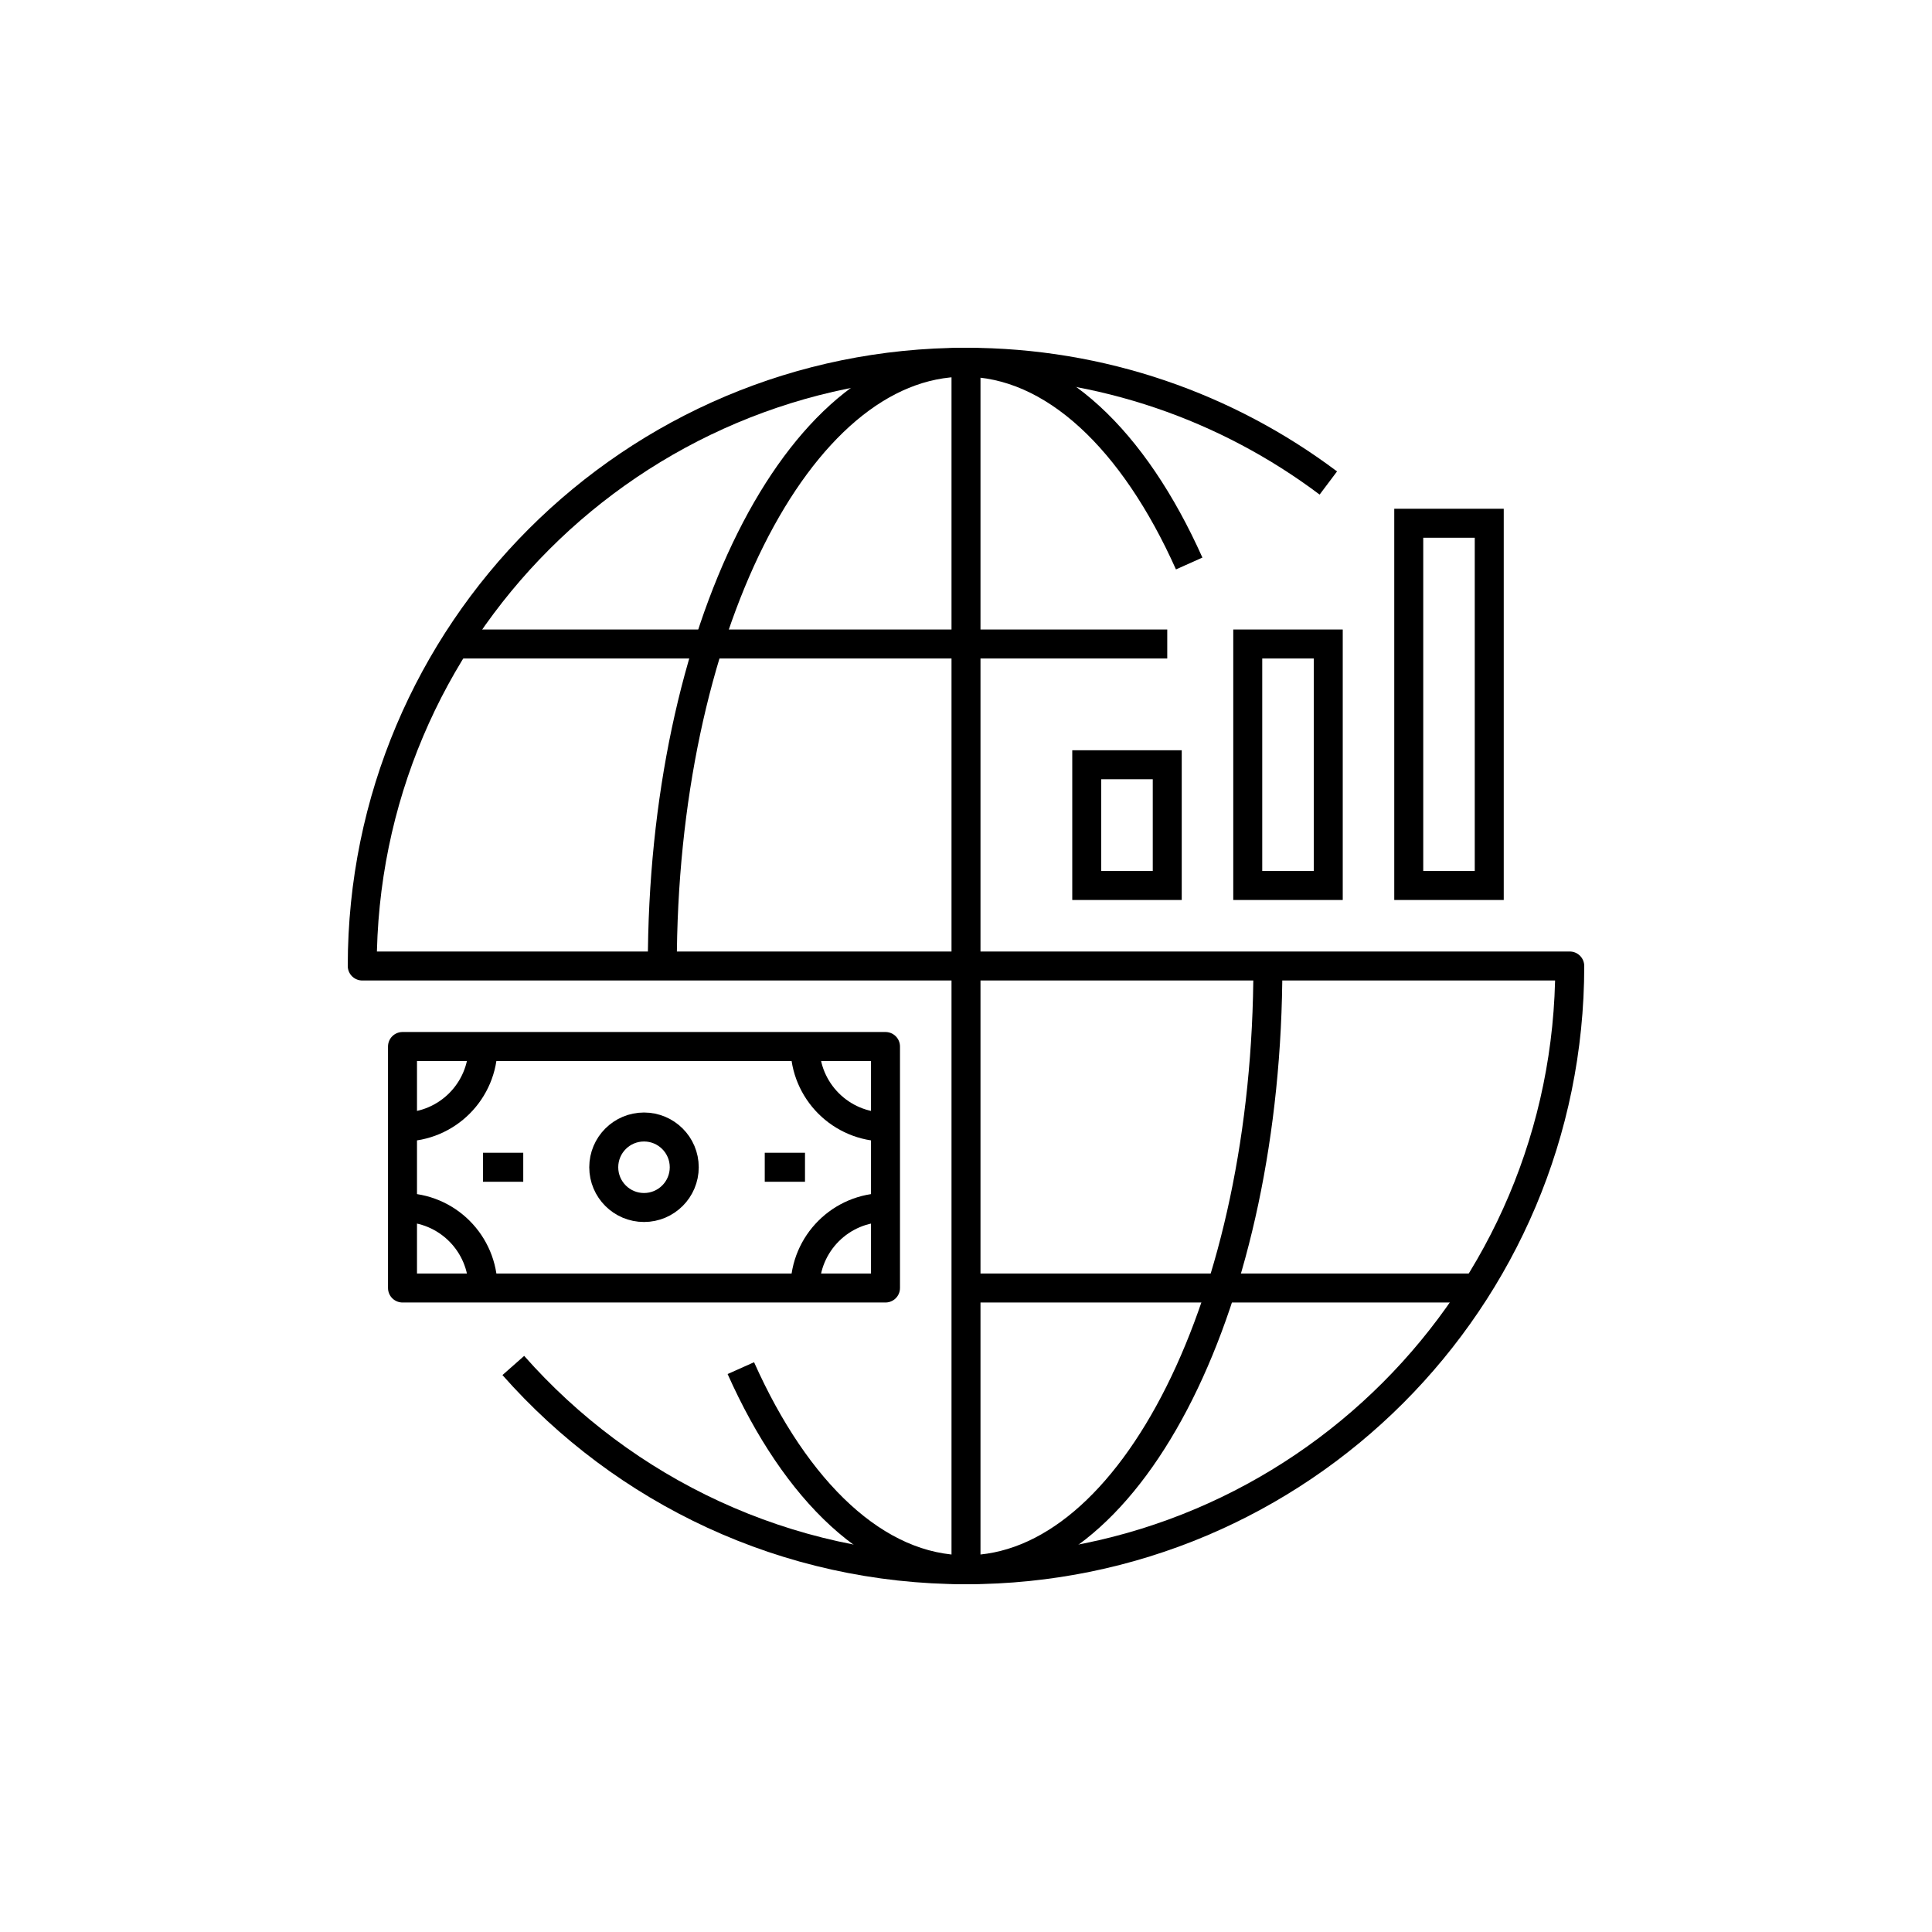
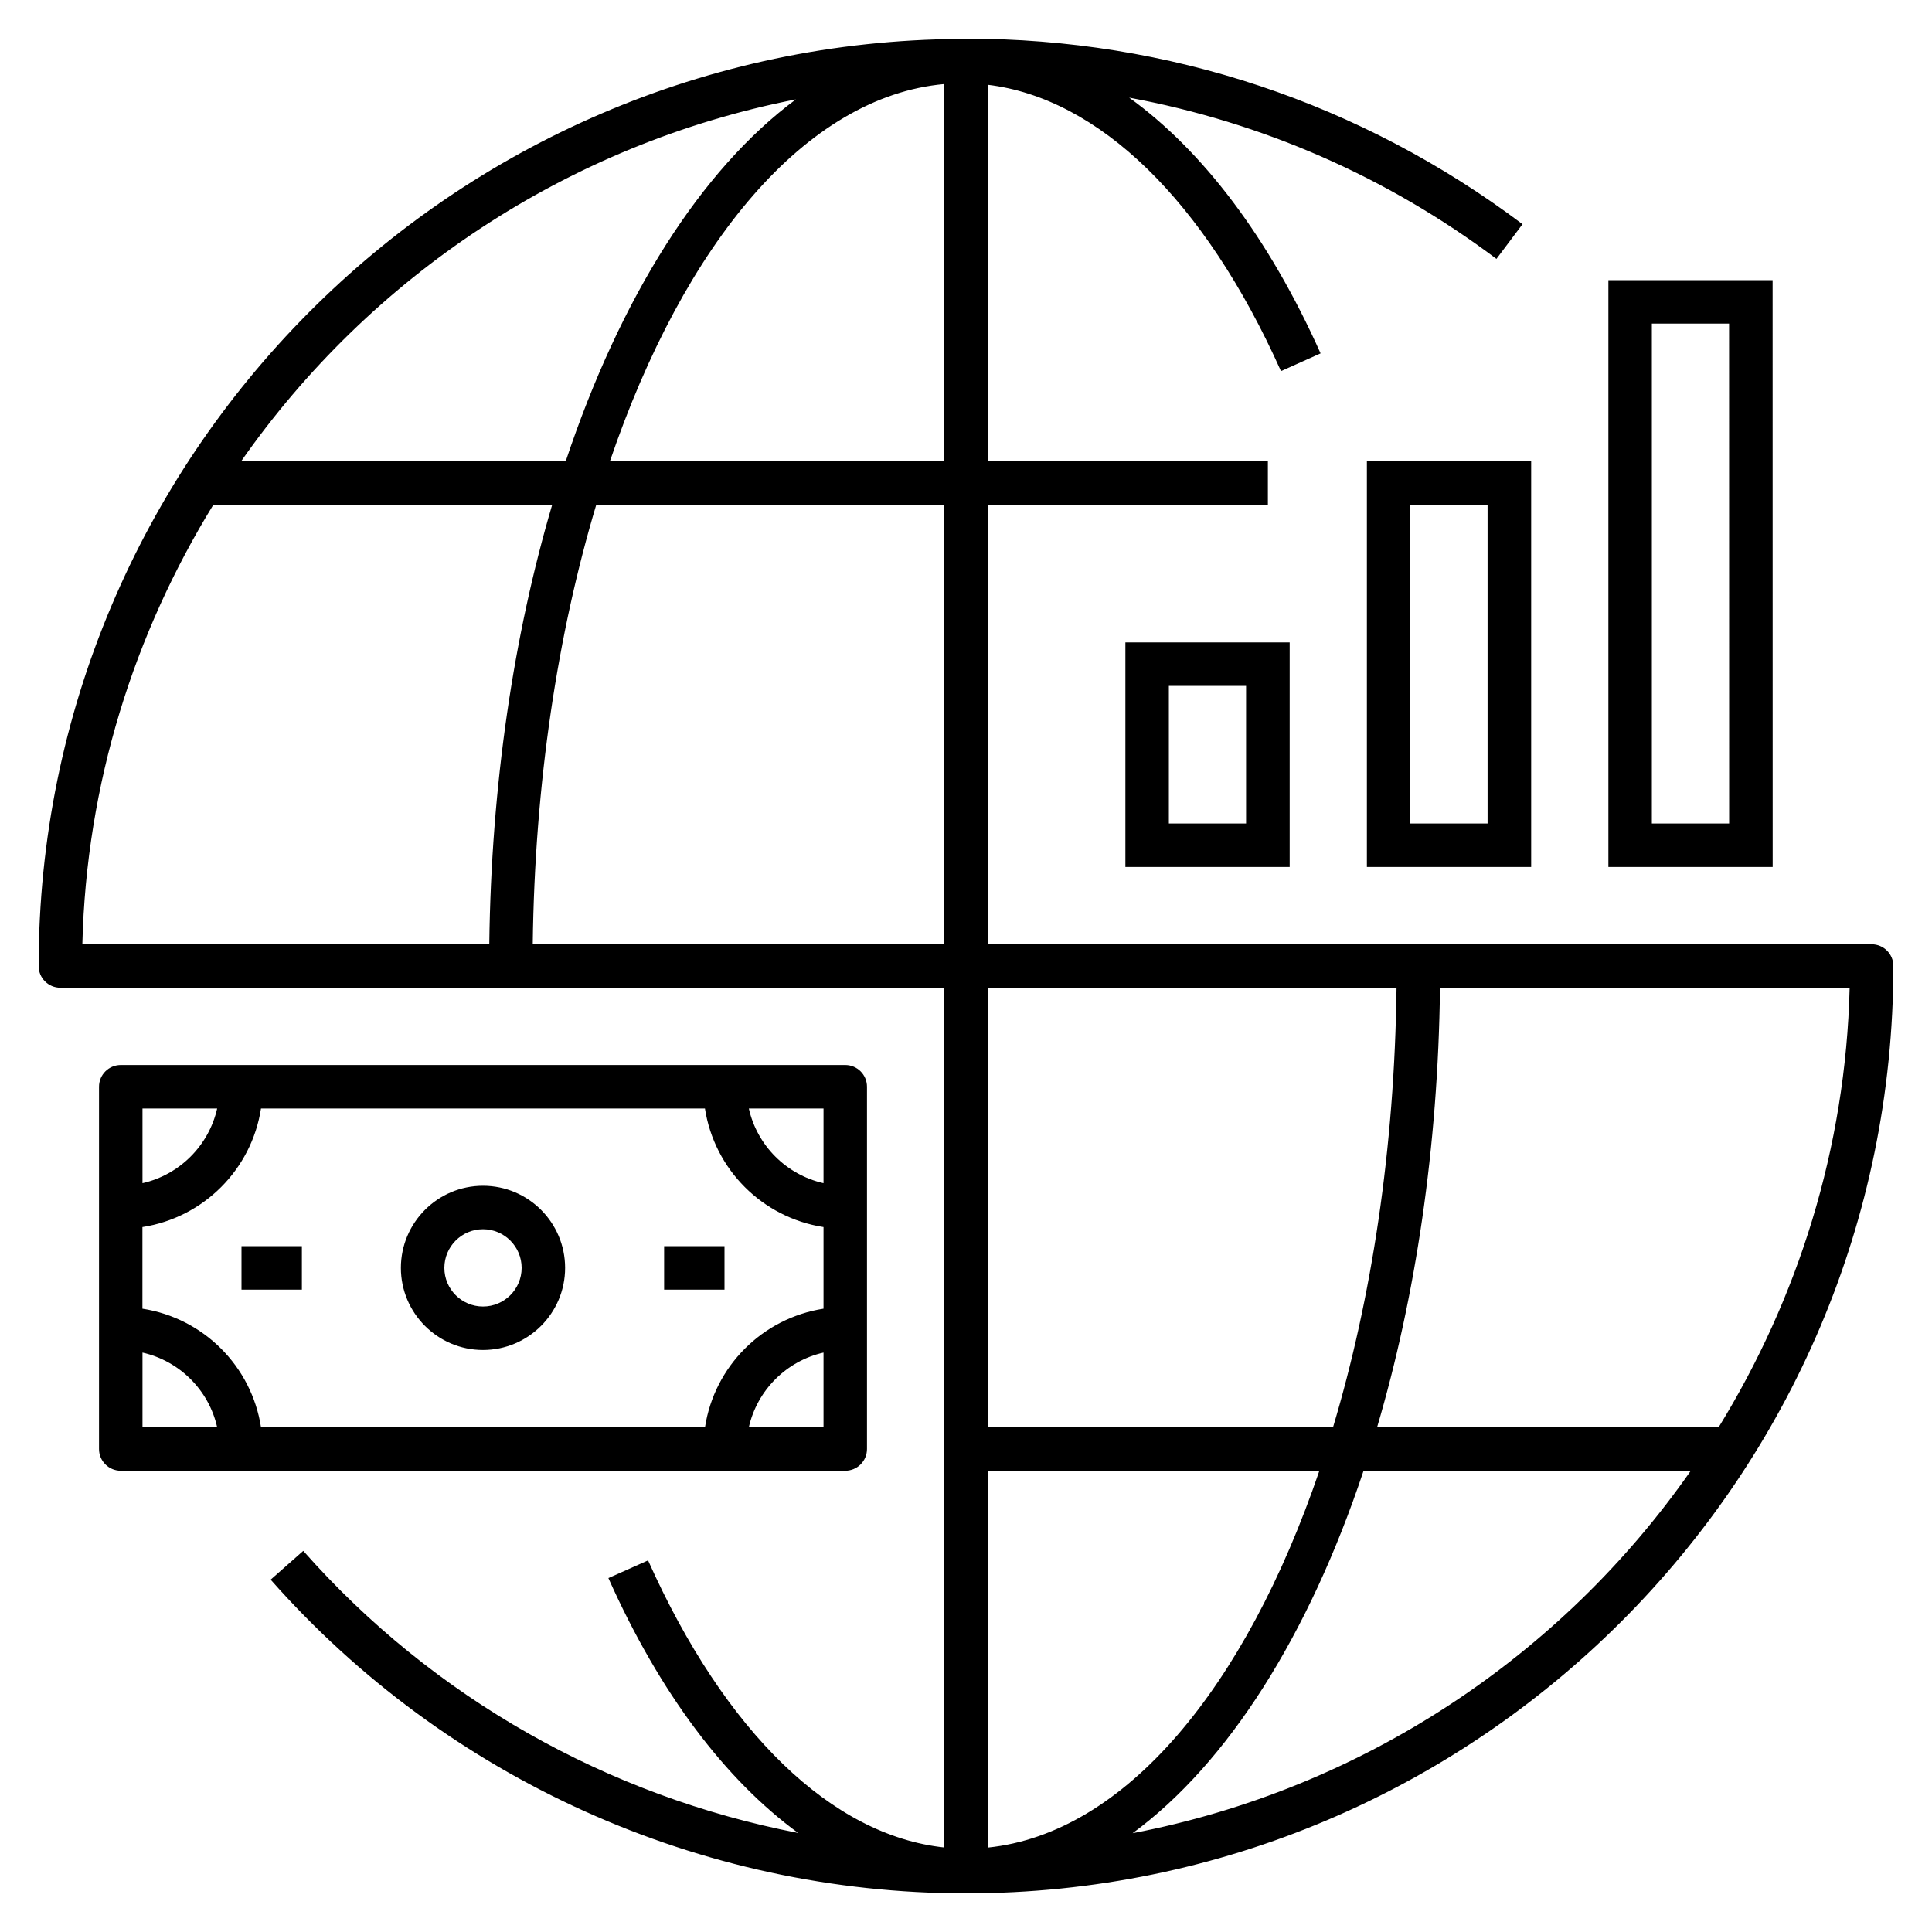
- <svg xmlns="http://www.w3.org/2000/svg" version="1.1" x="0px" y="0px" viewBox="0 0 48 48" style="enable-background:new 0 0 48 48;" xml:space="preserve">
-   <g id="global--markets--bar">
-     <g id="global--markets--bar_1_">
-       <g>
-         <rect x="27" y="19" style="fill:none;stroke:#000000;stroke-width:0.72;stroke-miterlimit:10;" width="2" height="3" />
-         <rect x="31" y="16" style="fill:none;stroke:#000000;stroke-width:0.72;stroke-miterlimit:10;" width="2" height="6" />
-         <rect x="35" y="13" style="fill:none;stroke:#000000;stroke-width:0.72;stroke-miterlimit:10;" width="2" height="9" />
-       </g>
-       <path style="fill:none;stroke:#000000;stroke-width:0.72;stroke-miterlimit:10;" d="M33.002,12C30.495,10.116,27.378,9,24,9" />
-       <line style="fill:none;stroke:#000000;stroke-width:0.72;stroke-miterlimit:10;" x1="36.69" y1="32" x2="24" y2="32" />
-       <path style="fill:none;stroke:#000000;stroke-width:0.72;stroke-miterlimit:10;" d="M24,24.041" />
-       <path style="fill:none;stroke:#000000;stroke-width:0.72;stroke-miterlimit:10;" d="M12.753,33.925C15.501,37.037,19.521,39,24,39    " />
-       <line style="fill:none;stroke:#000000;stroke-width:0.72;stroke-miterlimit:10;" x1="11.309" y1="16" x2="29" y2="16" />
-       <path style="fill:none;stroke:#000000;stroke-width:0.72;stroke-linejoin:round;stroke-miterlimit:10;" d="M24,9    C15.716,9,9,15.716,9,24l30,0c0,8.284-6.716,15-15,15L24,9" />
-       <g>
-         <rect x="10" y="26" style="fill:none;stroke:#000000;stroke-width:0.72;stroke-linejoin:round;stroke-miterlimit:10;" width="12" height="6" />
-         <circle style="fill:none;stroke:#000000;stroke-width:0.72;stroke-linejoin:round;stroke-miterlimit:10;" cx="16" cy="29" r="1" />
-         <path style="fill:none;stroke:#000000;stroke-width:0.72;stroke-linejoin:round;stroke-miterlimit:10;" d="M10,28     c1.105,0,2-0.895,2-2" />
-         <path style="fill:none;stroke:#000000;stroke-width:0.72;stroke-linejoin:round;stroke-miterlimit:10;" d="M12,32     c0-1.105-0.895-2-2-2" />
-         <path style="fill:none;stroke:#000000;stroke-width:0.72;stroke-linejoin:round;stroke-miterlimit:10;" d="M22,30     c-1.105,0-2,0.895-2,2" />
-         <path style="fill:none;stroke:#000000;stroke-width:0.72;stroke-linejoin:round;stroke-miterlimit:10;" d="M20,26     c0,1.105,0.895,2,2,2" />
-         <line style="fill:none;stroke:#000000;stroke-width:0.72;stroke-linejoin:round;stroke-miterlimit:10;" x1="13" y1="29" x2="12" y2="29" />
-         <line style="fill:none;stroke:#000000;stroke-width:0.72;stroke-linejoin:round;stroke-miterlimit:10;" x1="20" y1="29" x2="19" y2="29" />
-       </g>
-       <path style="fill:none;stroke:#000000;stroke-width:0.72;stroke-linejoin:round;stroke-miterlimit:10;" d="M29.545,14    c-1.373-3.069-3.369-5-5.59-5c-4.142,0-7.5,6.716-7.5,15" />
-       <path style="fill:none;stroke:#000000;stroke-width:0.72;stroke-linejoin:round;stroke-miterlimit:10;" d="M18.406,33.991    C19.779,37.065,21.777,39,24,39c4.142,0,7.5-6.716,7.5-15" />
-     </g>
-   </g>
-   <g id="Layer_1">
- </g>
+ <svg xmlns="http://www.w3.org/2000/svg" version="1.1" id="Layer_1" x="0px" y="0px" viewBox="0 0 32 32" style="enable-background:new 0 0 32 32;" xml:space="preserve">
+   <path id="global--markets--bar_1_" d="M18.64,14.36h2.721v-3.72H18.64V14.36z M19.36,11.36h1.279v2.28H19.36V11.36z M22.64,14.36  h2.721V7.64H22.64V14.36z M23.36,8.36h1.279v5.28H23.36V8.36z M29.36,4.64h-2.72v9.72h2.721L29.36,4.64L29.36,4.64z M28.64,13.64  h-1.28V5.36h1.279L28.64,13.64L28.64,13.64z M31,15.64H16.36V8.36H21V7.64h-4.64V1.404c1.836,0.221,3.589,1.909,4.857,4.743  l0.656-0.294c-0.863-1.929-1.958-3.361-3.17-4.236c2.196,0.408,4.265,1.305,6.083,2.671l0.432-0.575  C22.544,1.703,19.356,0.64,16,0.64c-0.01,0-0.02,0.002-0.03,0.002c-0.005,0-0.01-0.002-0.015-0.002  c-0.016,0-0.031,0.004-0.047,0.005C7.481,0.695,0.64,7.561,0.64,16c0,0.199,0.161,0.36,0.36,0.36h14.64V30.6  c-1.855-0.198-3.627-1.894-4.906-4.755l-0.657,0.293c0.856,1.917,1.942,3.343,3.143,4.222c-3.147-0.61-6.041-2.231-8.197-4.673  l-0.54,0.477C7.399,29.466,11.597,31.36,16,31.36c8.47,0,15.36-6.891,15.36-15.36C31.36,15.801,31.199,15.64,31,15.64z   M23.131,16.36c-0.032,2.665-0.413,5.149-1.052,7.28H16.36v-7.28H23.131z M16.36,24.36h5.493c-1.227,3.6-3.221,6.008-5.493,6.242  V24.36z M15.64,7.64h-5.538c1.235-3.624,3.248-6.041,5.538-6.248V7.64z M13.182,1.646C11.609,2.811,10.276,4.924,9.37,7.64H3.994  C6.128,4.586,9.396,2.389,13.182,1.646z M3.534,8.36h5.612c-0.636,2.155-1.01,4.634-1.042,7.28h-6.74  C1.429,12.974,2.223,10.492,3.534,8.36z M8.824,15.64c0.032-2.665,0.413-5.149,1.052-7.28h5.764v7.28  C15.64,15.64,8.824,15.64,8.824,15.64z M18.76,30.364c1.579-1.162,2.917-3.28,3.825-6.004h5.42  C25.861,27.43,22.57,29.633,18.76,30.364z M28.466,23.64h-5.657c0.636-2.155,1.01-4.634,1.042-7.28h6.785  C30.571,19.026,29.777,21.508,28.466,23.64z M14.36,24v-6c0-0.199-0.161-0.36-0.36-0.36H2c-0.199,0-0.36,0.161-0.36,0.36v6  c0,0.199,0.161,0.36,0.36,0.36h12C14.199,24.36,14.36,24.199,14.36,24z M11.677,23.64H4.323c-0.157-1.012-0.952-1.807-1.964-1.964  v-1.352c1.012-0.157,1.807-0.952,1.964-1.964h7.353c0.157,1.012,0.952,1.807,1.964,1.964v1.352  C12.629,21.833,11.833,22.628,11.677,23.64z M13.64,19.597c-0.615-0.139-1.099-0.622-1.237-1.237h1.237  C13.64,18.36,13.64,19.597,13.64,19.597z M3.597,18.36c-0.139,0.615-0.623,1.098-1.237,1.237V18.36H3.597z M2.36,22.403  c0.615,0.139,1.099,0.622,1.237,1.237H2.36V22.403z M12.403,23.64c0.139-0.615,0.623-1.098,1.237-1.237v1.237H12.403z M8,19.64  c-0.75,0-1.36,0.61-1.36,1.36S7.25,22.36,8,22.36S9.36,21.75,9.36,21S8.75,19.64,8,19.64z M8,21.64c-0.353,0-0.64-0.287-0.64-0.64  S7.647,20.36,8,20.36c0.353,0,0.64,0.287,0.64,0.64S8.353,21.64,8,21.64z M4,20.64h1v0.721H4V20.64z M11,20.64h1v0.721h-1V20.64z" />
+   <rect id="_Transparent_Rectangle" style="fill:none;" width="32" height="32" />
</svg>
